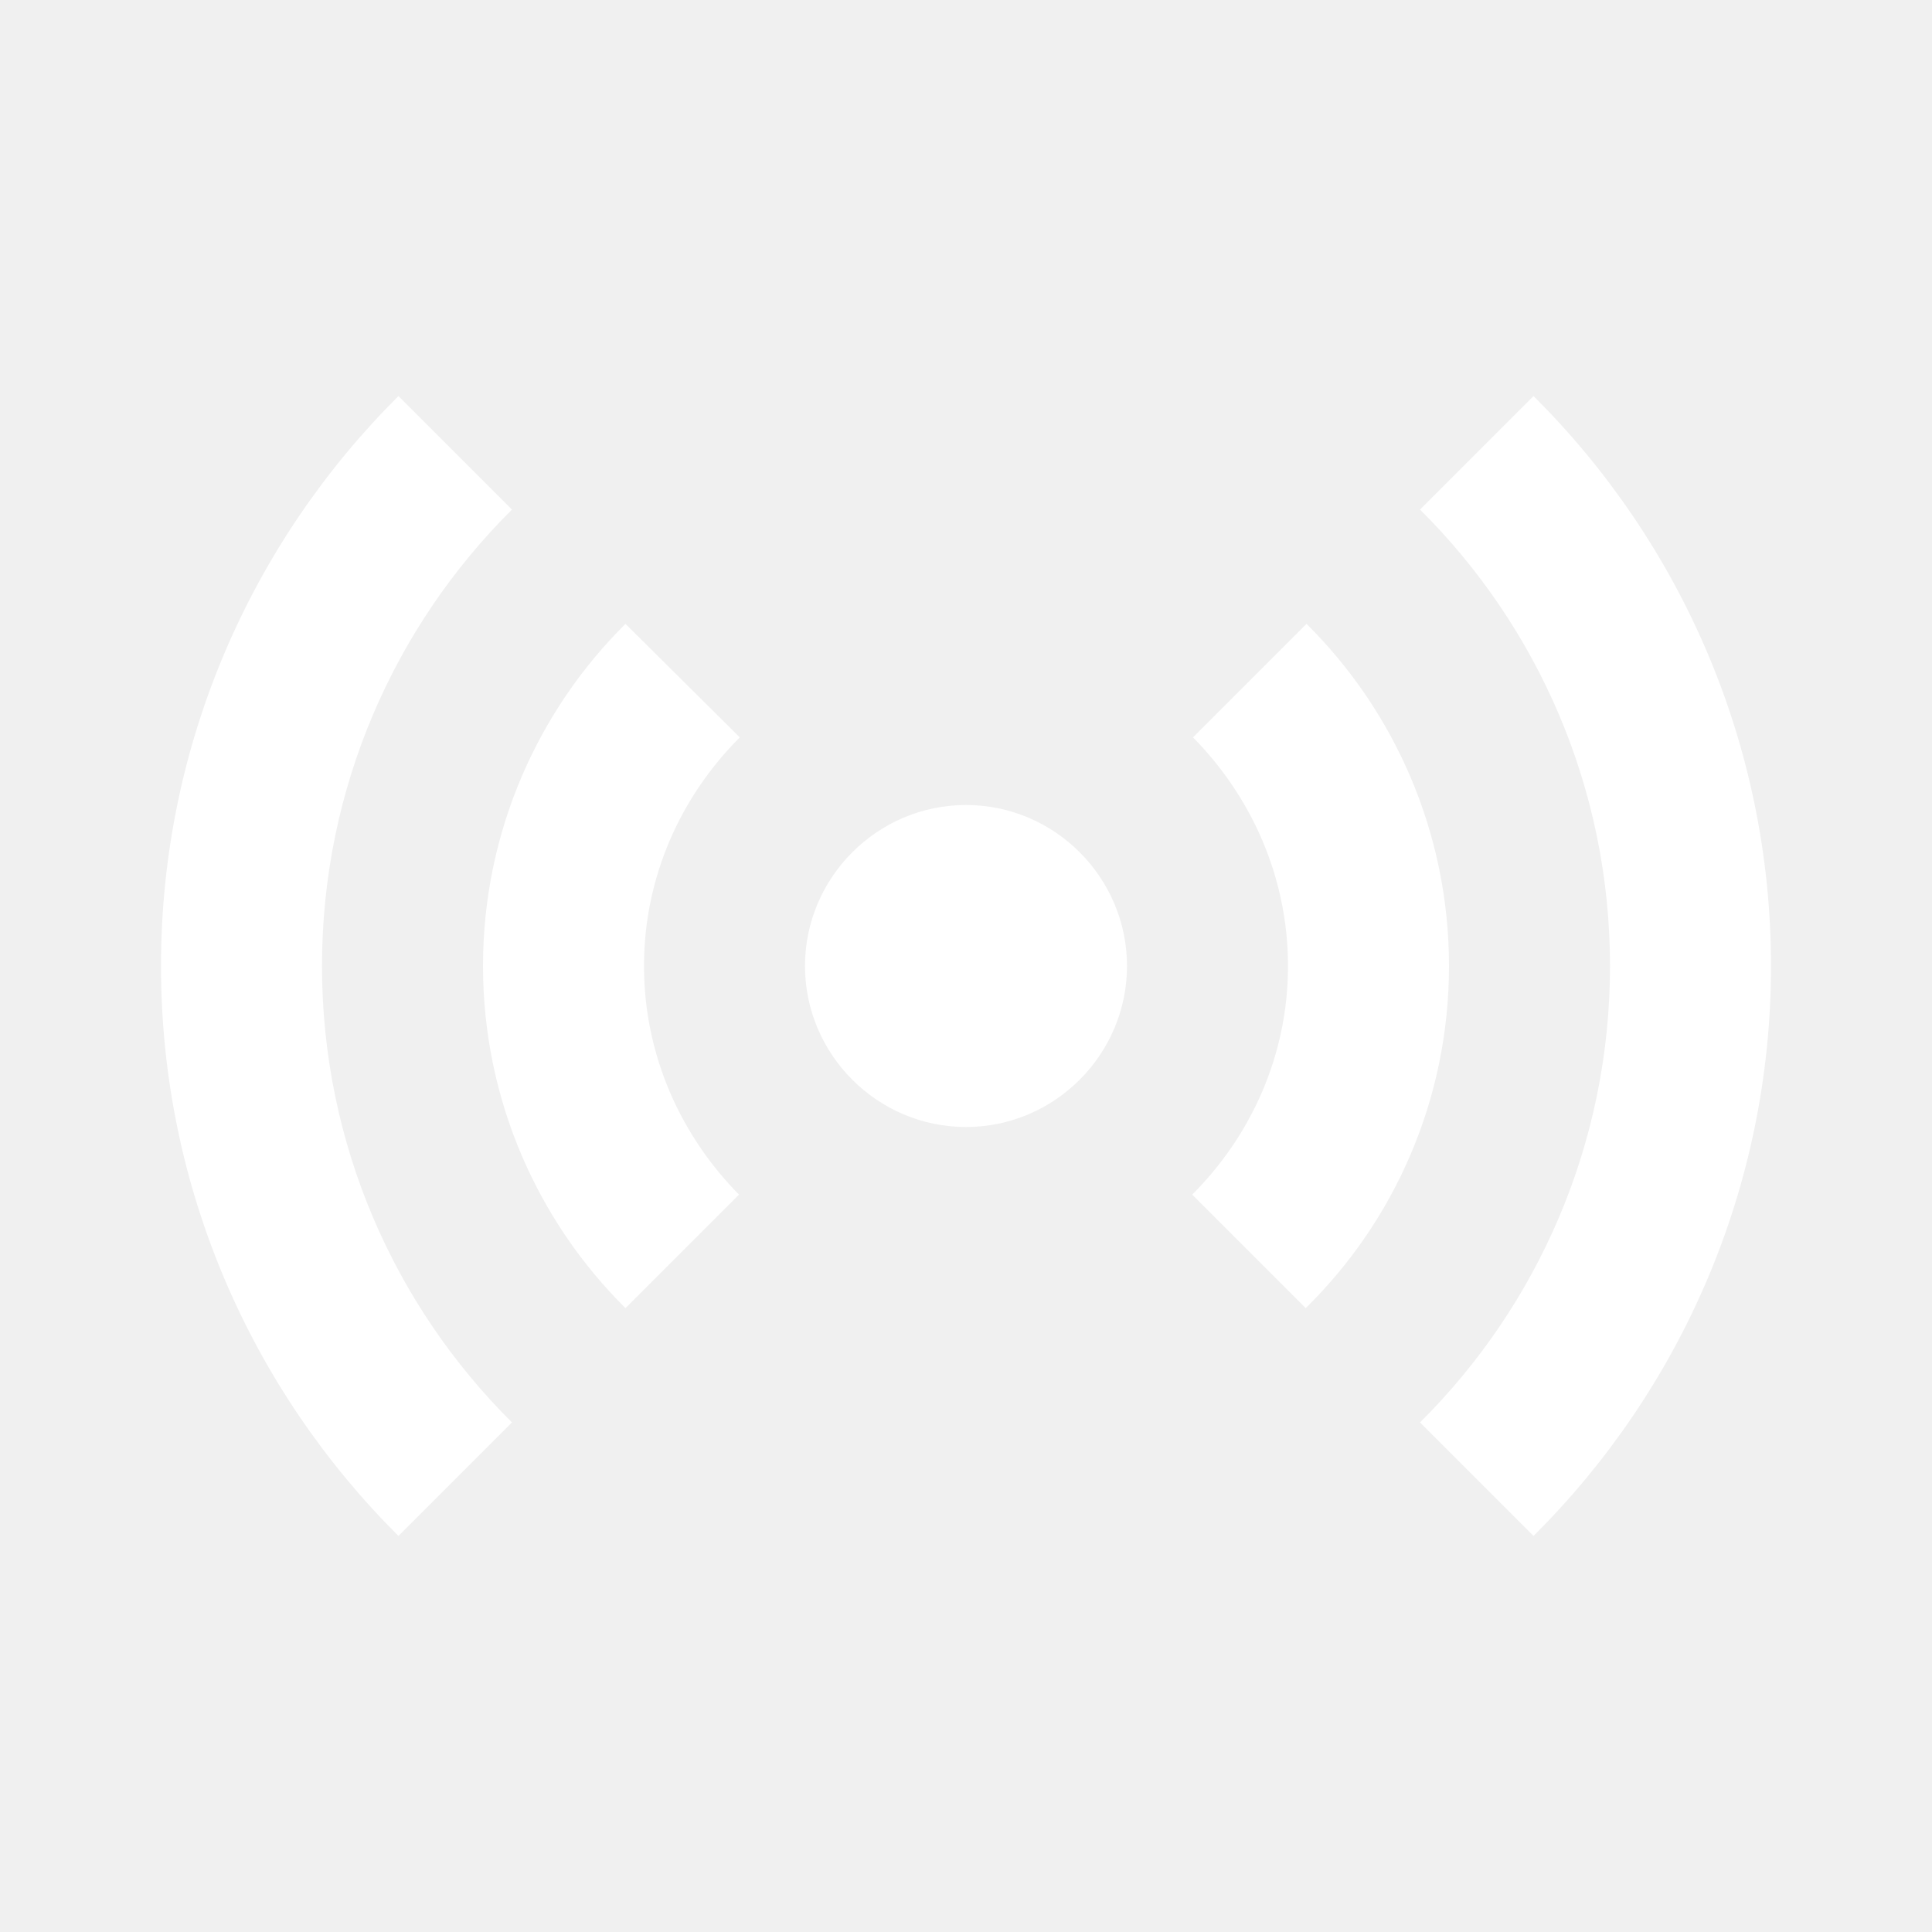
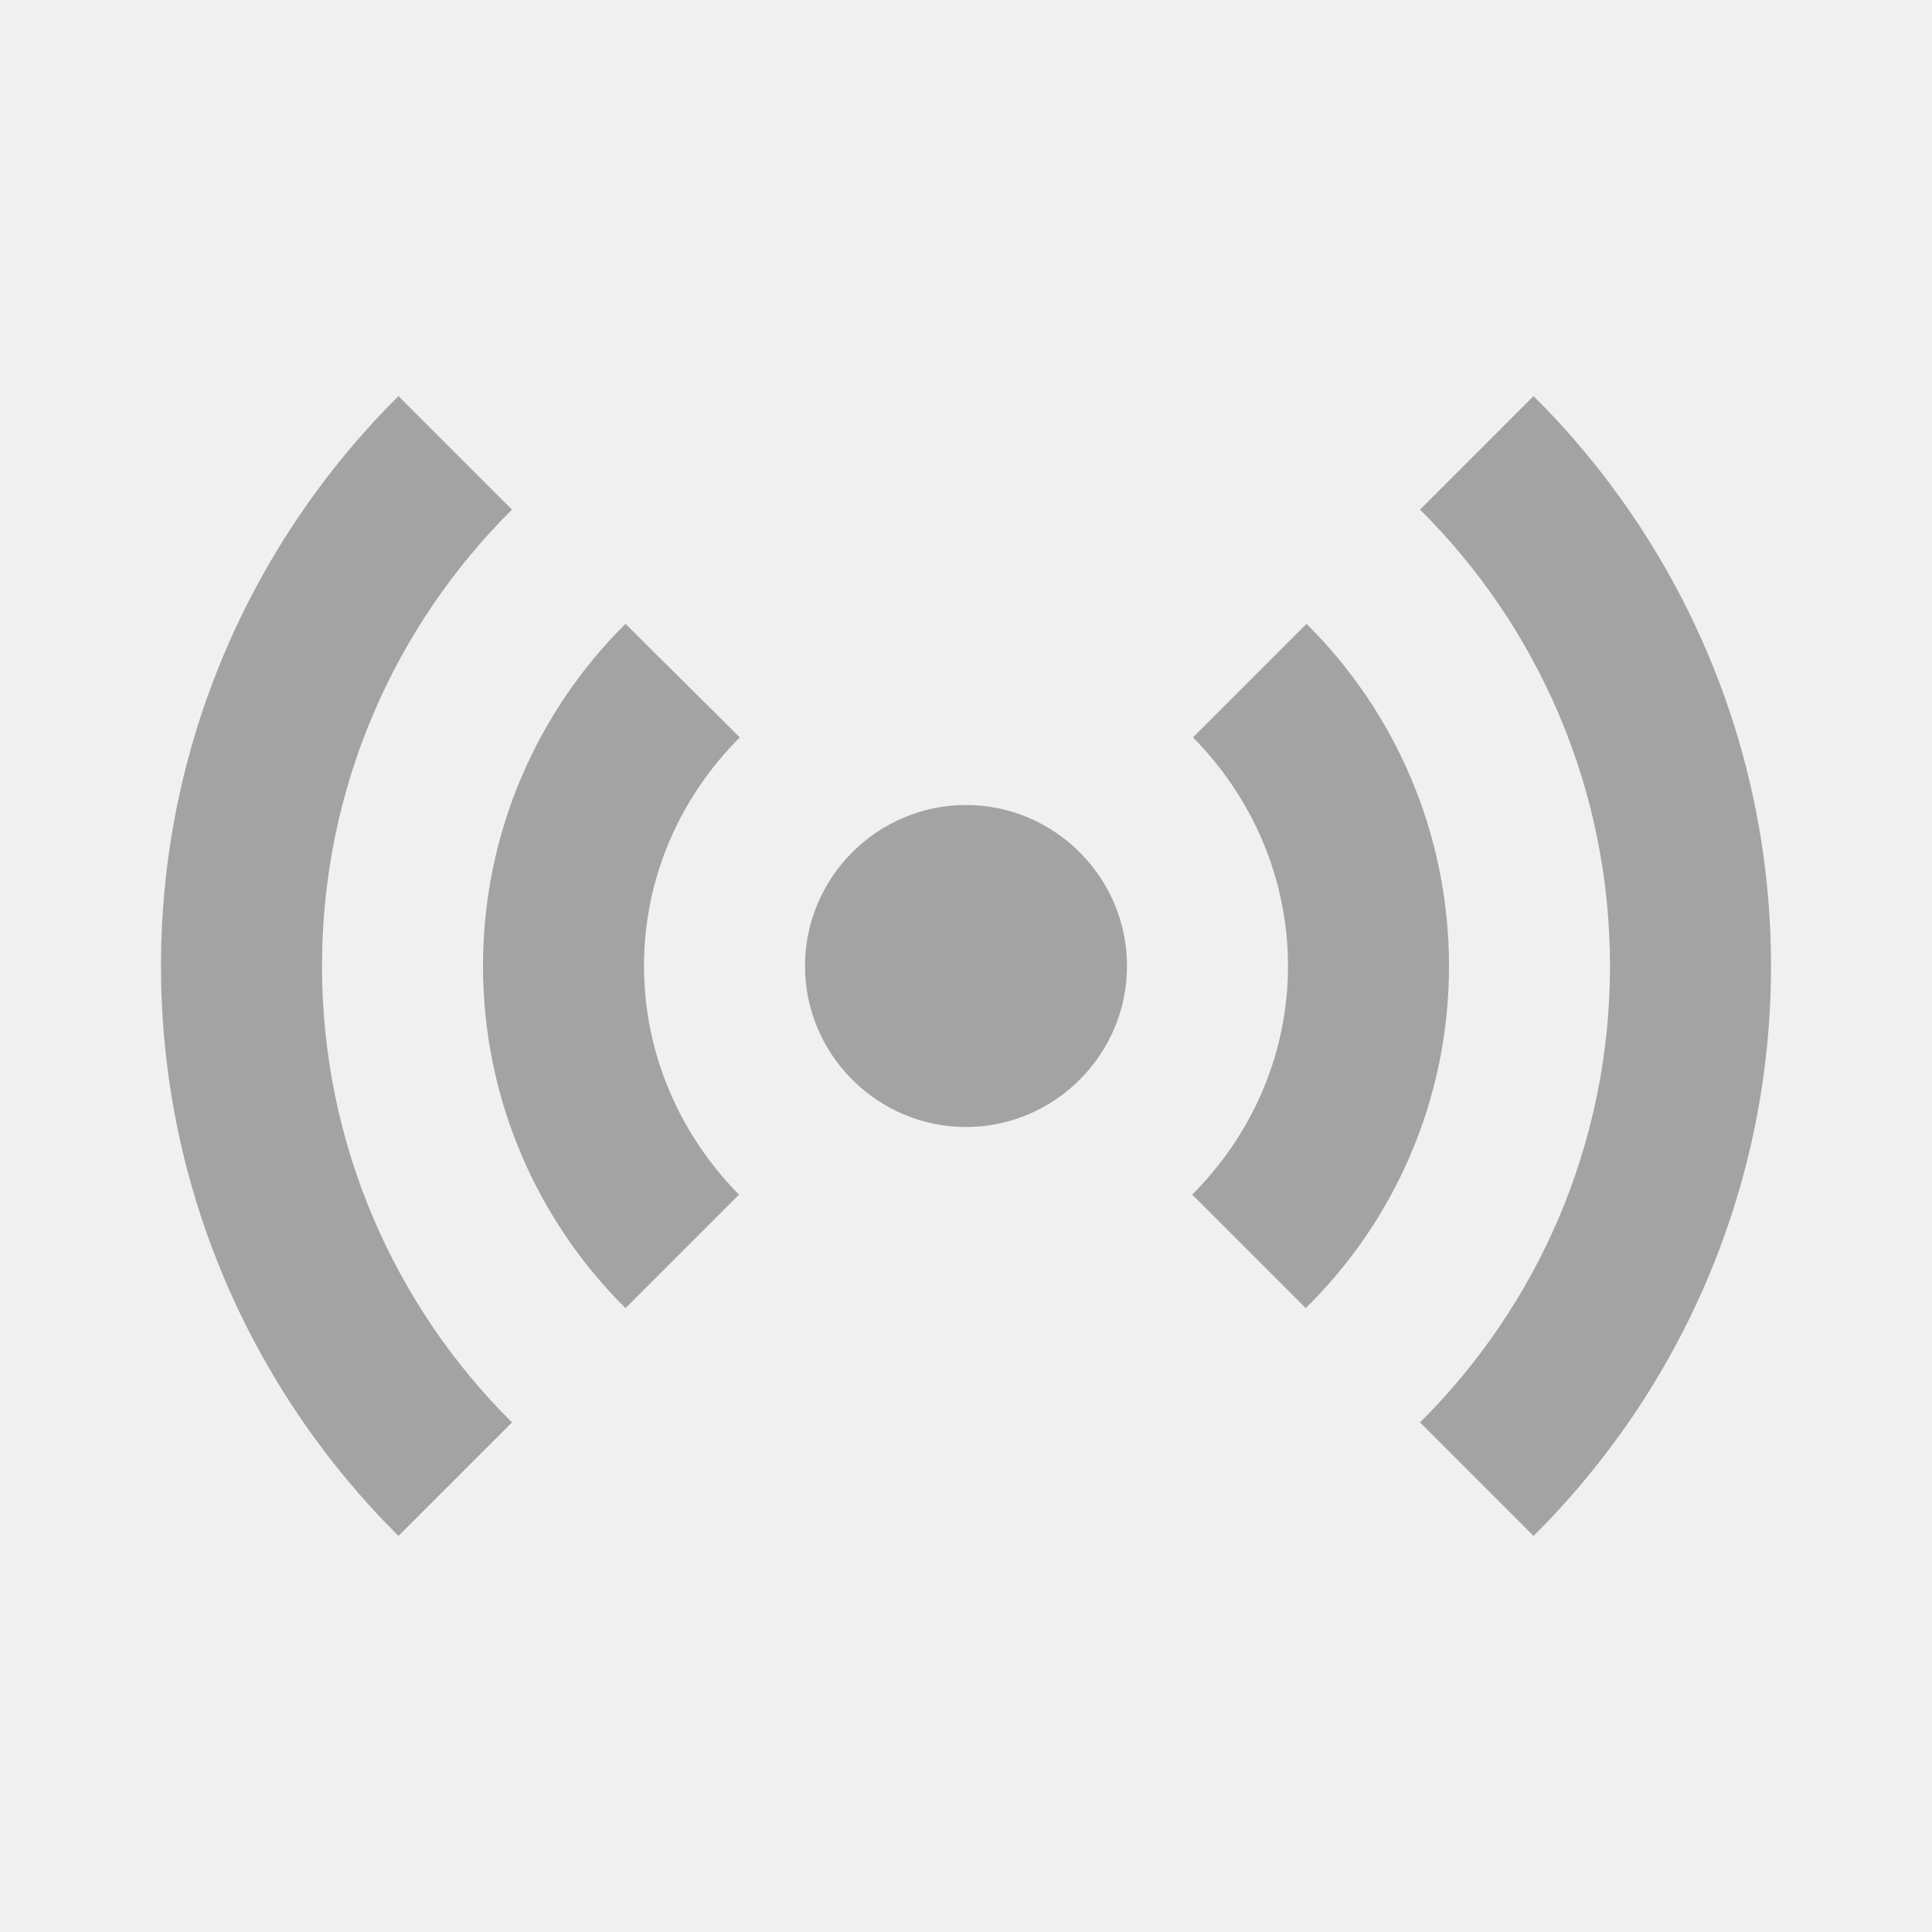
<svg xmlns="http://www.w3.org/2000/svg" width="24" height="24" viewBox="0 0 24 24" fill="none">
  <path d="M14 12C14 13.1 13.1 14 12 14C10.9 14 10 13.1 10 12C10 10.9 10.9 10 12 10C13.1 10 14 10.9 14 12ZM6.36 6.33L4.95 4.92C3.13 6.73 2 9.24 2 12C2 14.76 3.13 17.27 4.95 19.08L6.36 17.67C4.9 16.22 4 14.21 4 12C4 9.79 4.9 7.78 6.36 6.33ZM19.05 4.92L17.64 6.33C19.1 7.78 20 9.79 20 12C20 14.21 19.1 16.22 17.64 17.67L19.05 19.08C20.87 17.27 22 14.76 22 12C22 9.24 20.87 6.73 19.05 4.92ZM9.19 9.16L7.77 7.75C6.68 8.83 6 10.34 6 12C6 13.66 6.68 15.17 7.77 16.25L9.18 14.84C8.46 14.11 8 13.11 8 12C8 10.89 8.46 9.89 9.19 9.16ZM16.23 7.75L14.82 9.16C15.54 9.89 16 10.89 16 12C16 13.11 15.54 14.11 14.81 14.84L16.22 16.25C17.32 15.17 18 13.66 18 12C18 10.34 17.32 8.83 16.23 7.75Z" fill="white" />
+   <path d="M14 12C14 13.1 13.1 14 12 14C10.9 14 10 13.1 10 12C10 10.9 10.9 10 12 10C13.1 10 14 10.9 14 12ZM6.36 6.33L4.95 4.92C3.13 6.73 2 9.24 2 12C2 14.76 3.13 17.27 4.95 19.08L6.36 17.67C4.9 16.22 4 14.21 4 12C4 9.79 4.9 7.78 6.36 6.33ZM19.05 4.92L17.64 6.33C19.1 7.78 20 9.79 20 12C20 14.21 19.1 16.22 17.64 17.67L19.05 19.08C20.87 17.27 22 14.76 22 12C22 9.24 20.87 6.73 19.05 4.92ZM9.19 9.16L7.77 7.75C6.68 8.83 6 10.34 6 12C6 13.66 6.68 15.17 7.77 16.25L9.18 14.84C8.46 14.11 8 13.11 8 12C8 10.89 8.46 9.89 9.19 9.16ZM16.23 7.75L14.82 9.16C15.54 9.89 16 10.89 16 12C16 13.11 15.54 14.11 14.81 14.84L16.22 16.25C17.32 15.17 18 13.66 18 12C18 10.34 17.32 8.83 16.23 7.75Z" fill="black" fill-opacity="0.2" />
+   <path d="M14 12C14 13.1 13.1 14 12 14C10.9 14 10 13.1 10 12C10 10.9 10.9 10 12 10C13.1 10 14 10.9 14 12ZM6.36 6.33L4.95 4.92C3.13 6.73 2 9.24 2 12C2 14.76 3.13 17.27 4.95 19.08L6.36 17.67C4.9 16.22 4 14.21 4 12C4 9.79 4.9 7.78 6.36 6.33ZM19.05 4.92L17.64 6.33C19.1 7.78 20 9.79 20 12C20 14.21 19.1 16.22 17.64 17.67L19.05 19.08C20.87 17.27 22 14.76 22 12C22 9.24 20.87 6.73 19.05 4.92ZM9.19 9.16L7.77 7.75C6.68 8.83 6 10.34 6 12C6 13.66 6.68 15.17 7.77 16.25L9.18 14.84C8.46 14.11 8 13.11 8 12C8 10.89 8.46 9.89 9.19 9.16ZM16.23 7.75L14.82 9.16C15.54 9.89 16 10.89 16 12C16 13.11 15.54 14.11 14.81 14.84L16.22 16.25C17.32 15.17 18 13.66 18 12C18 10.34 17.32 8.83 16.23 7.75Z" fill="black" fill-opacity="0.2" />
</svg>
